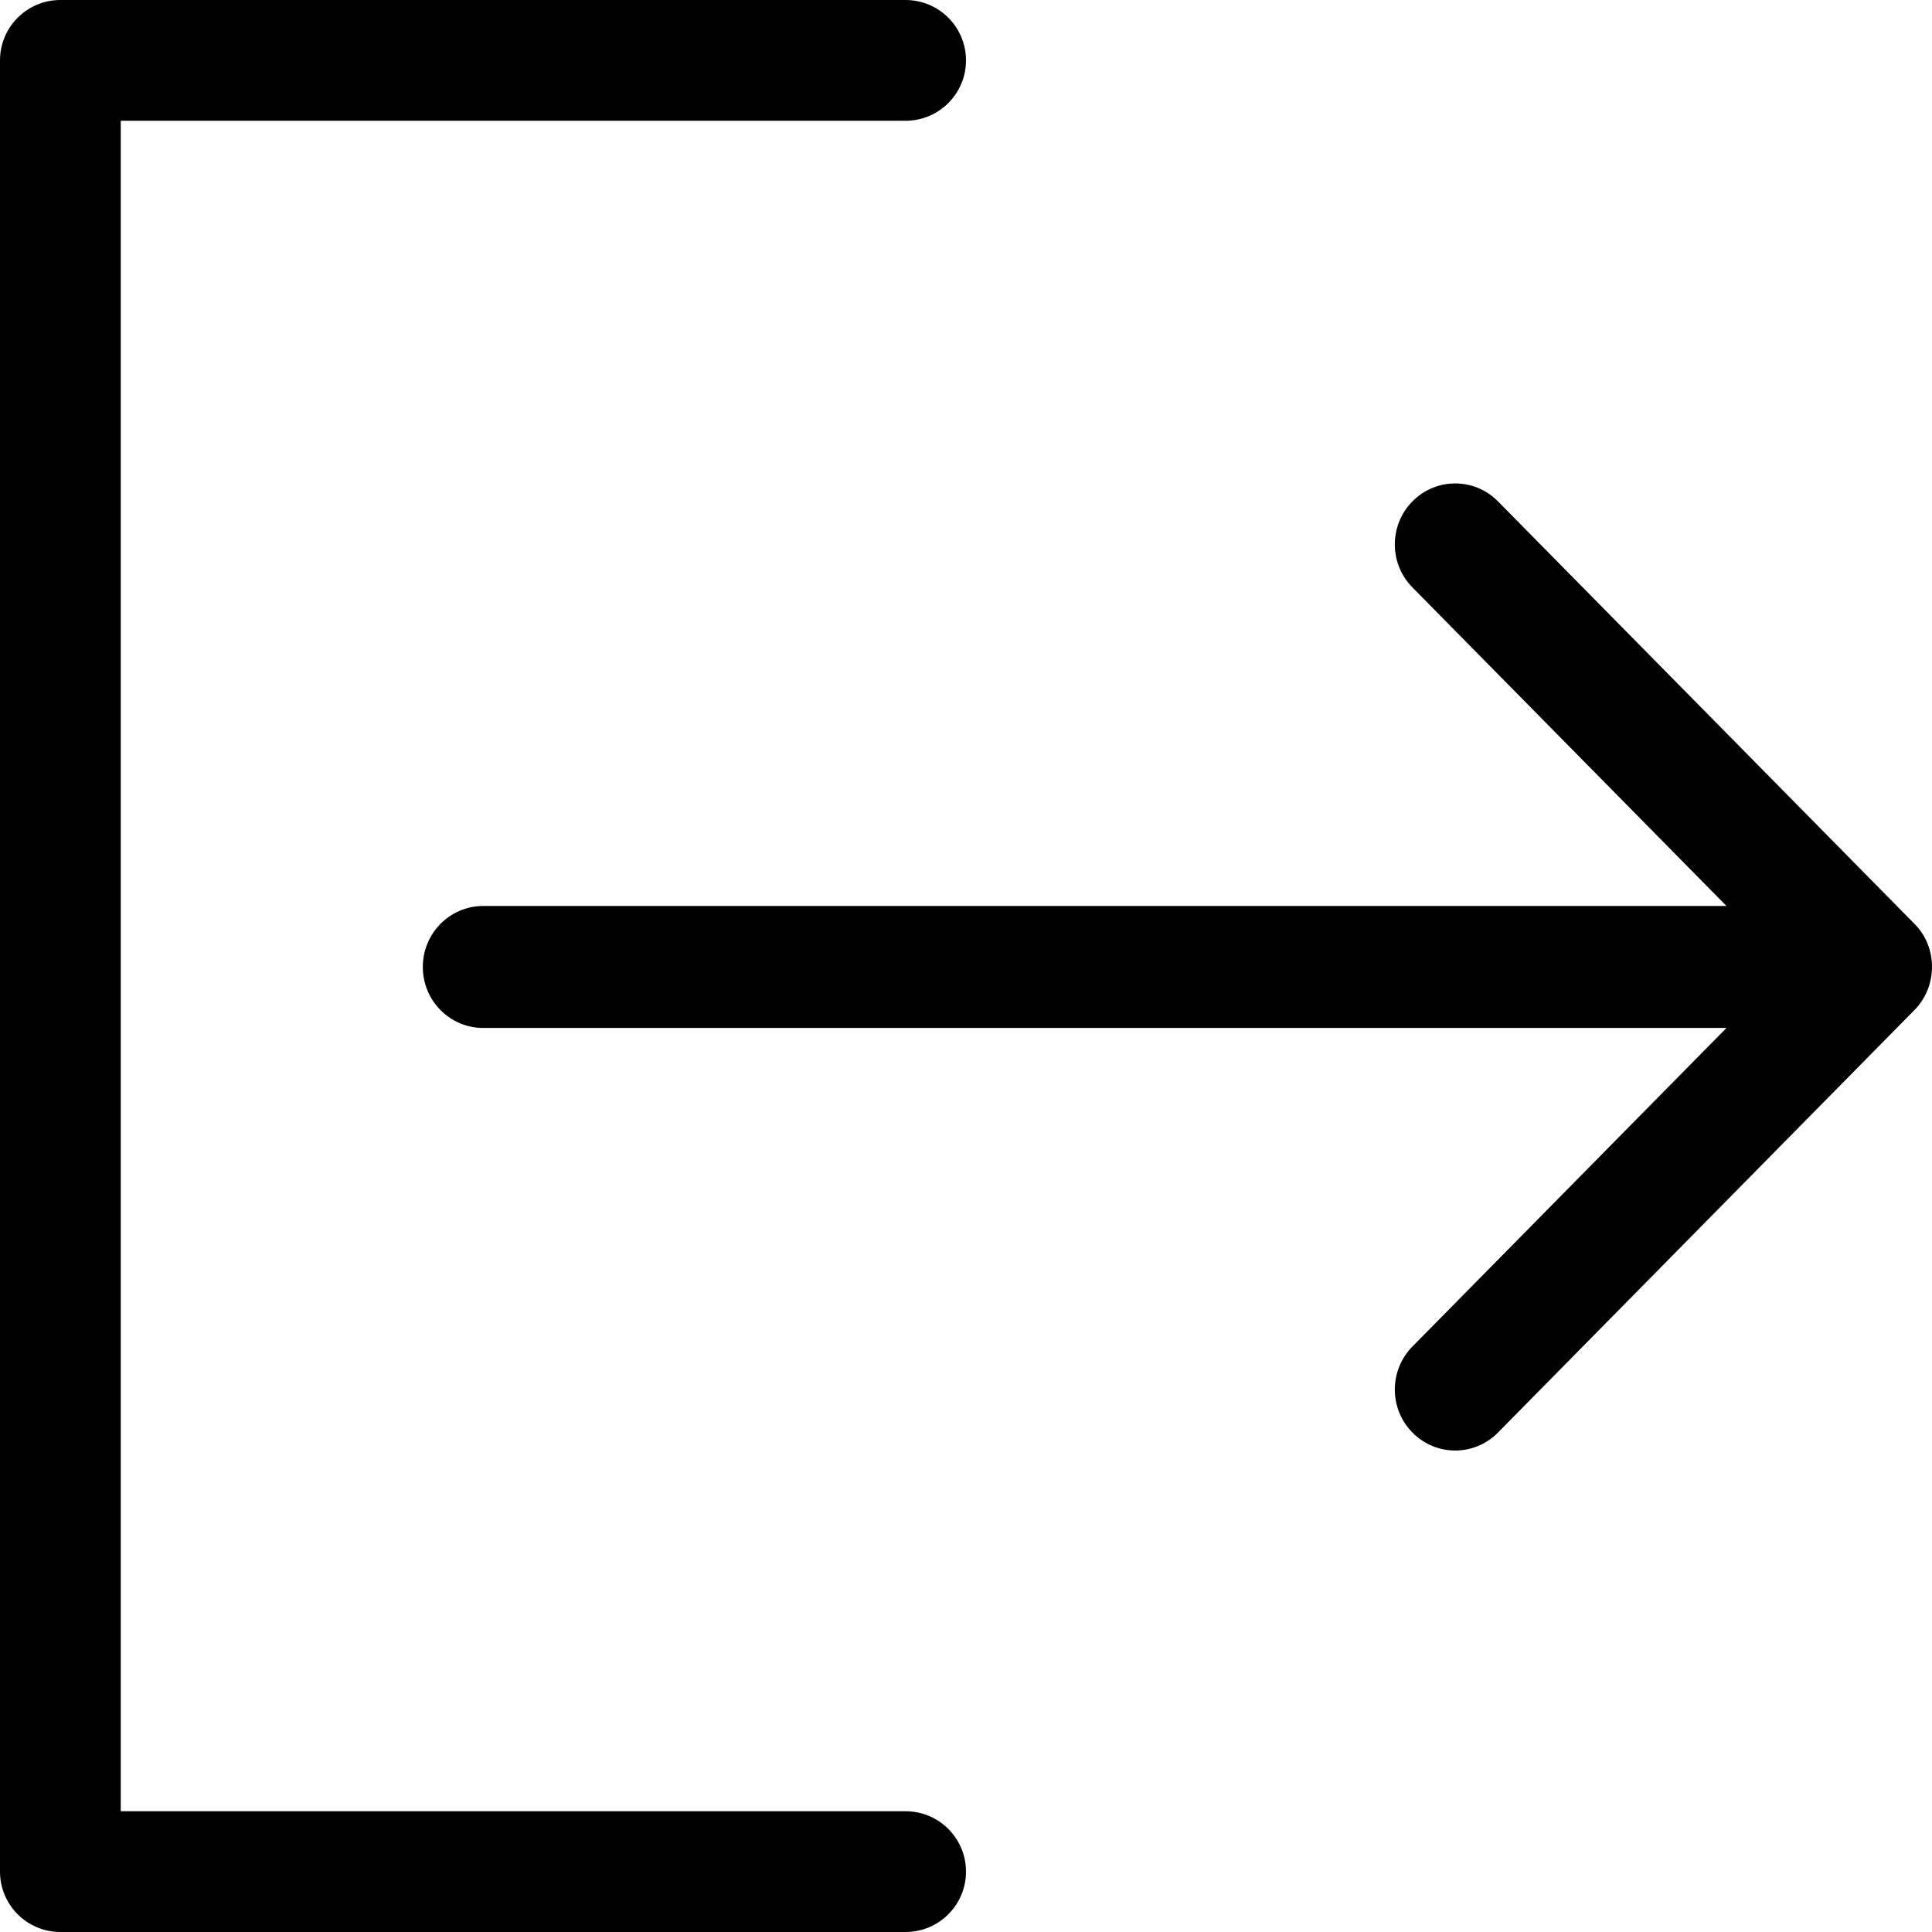
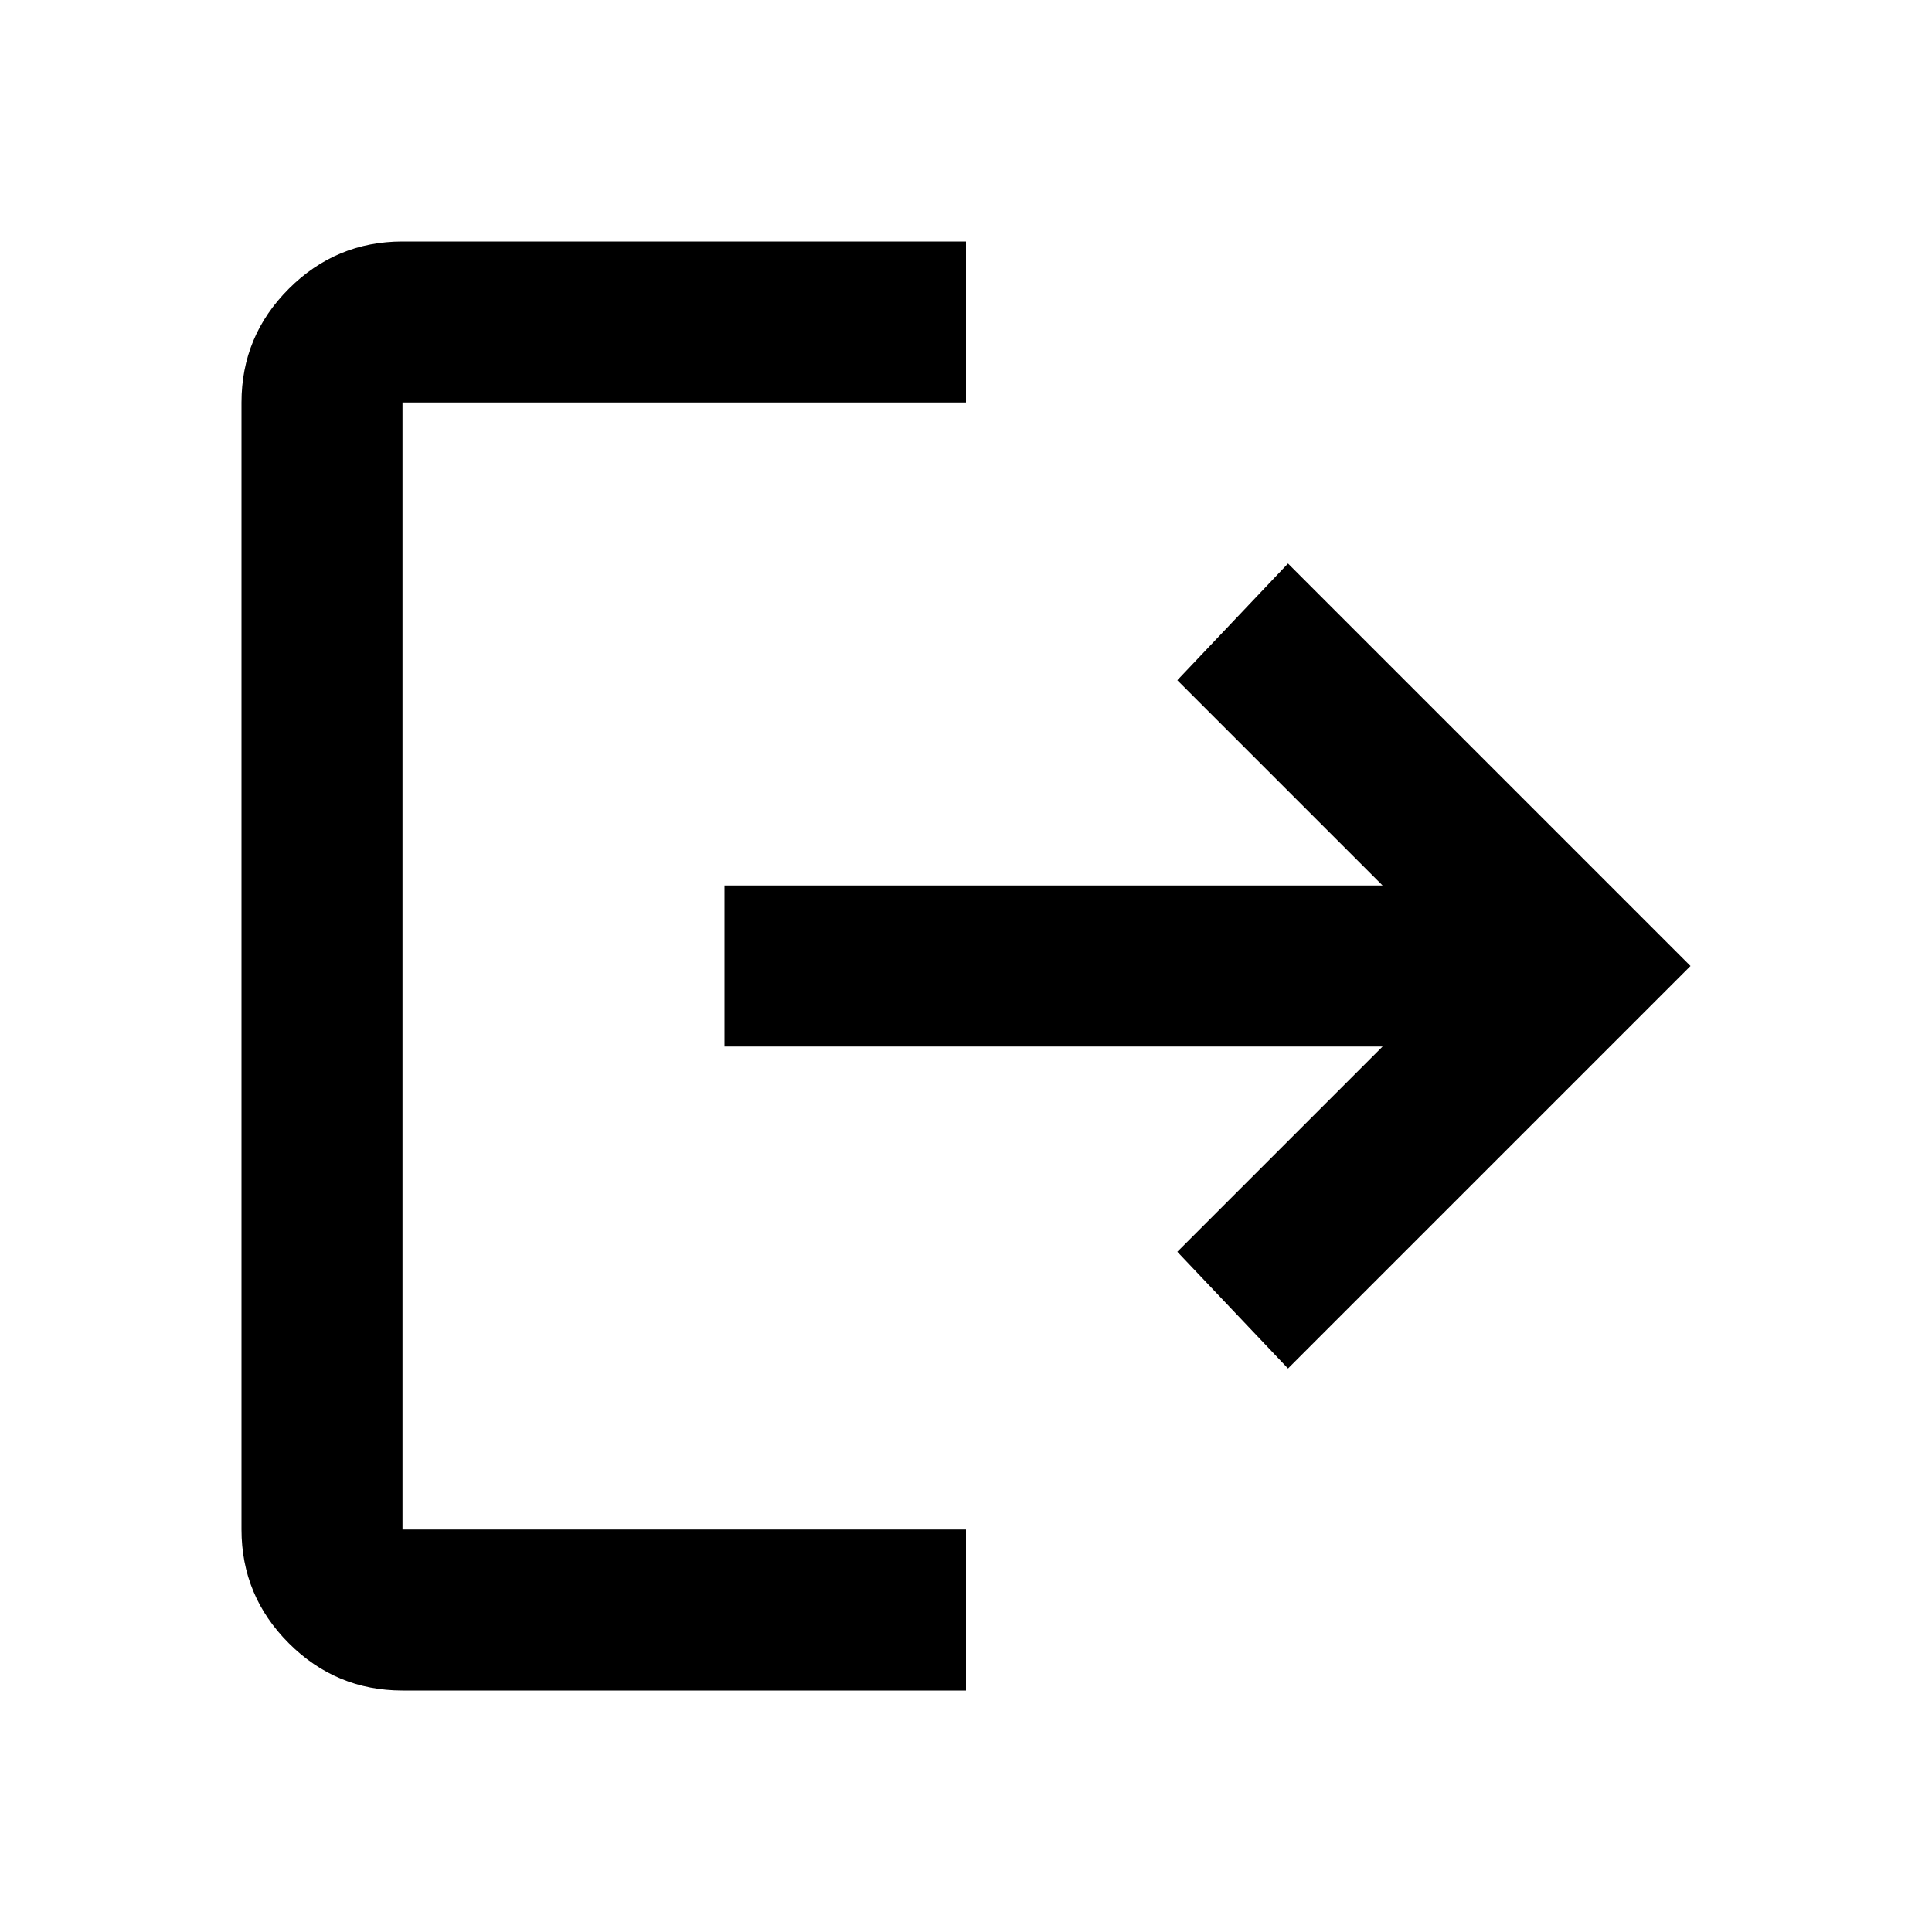
- <svg xmlns="http://www.w3.org/2000/svg" fill="#000000" height="800px" width="800px" version="1.1" id="Capa_1" viewBox="0 0 384.971 384.971" xml:space="preserve">
-   <g>
-     <g id="Sign_Out">
-       <path d="M180.455,360.91H24.061V24.061h156.394c6.641,0,12.03-5.39,12.03-12.03s-5.39-12.03-12.03-12.03H12.03    C5.39,0.001,0,5.39,0,12.031V372.94c0,6.641,5.39,12.03,12.03,12.03h168.424c6.641,0,12.03-5.39,12.03-12.03    C192.485,366.299,187.095,360.91,180.455,360.91z" />
-       <path d="M381.481,184.088l-83.009-84.2c-4.704-4.752-12.319-4.74-17.011,0c-4.704,4.74-4.704,12.439,0,17.179l62.558,63.46H96.279    c-6.641,0-12.03,5.438-12.03,12.151c0,6.713,5.39,12.151,12.03,12.151h247.74l-62.558,63.46c-4.704,4.752-4.704,12.439,0,17.179    c4.704,4.752,12.319,4.752,17.011,0l82.997-84.2C386.113,196.588,386.161,188.756,381.481,184.088z" />
-     </g>
-     <g>
- 		</g>
-     <g>
- 		</g>
-     <g>
- 		</g>
-     <g>
- 		</g>
-     <g>
- 		</g>
-     <g>
- 		</g>
-   </g>
+ <svg xmlns="http://www.w3.org/2000/svg" height="24" viewBox="0 -960 960 960" width="24">
+   <path d="M200-120q-33 0-56.5-23.5T120-200v-560q0-33 23.5-56.5T200-840h280v80H200v560h280v80H200Zm440-160-55-58 102-102H360v-80h327L585-622l55-58 200 200-200 200Z" />
</svg>
